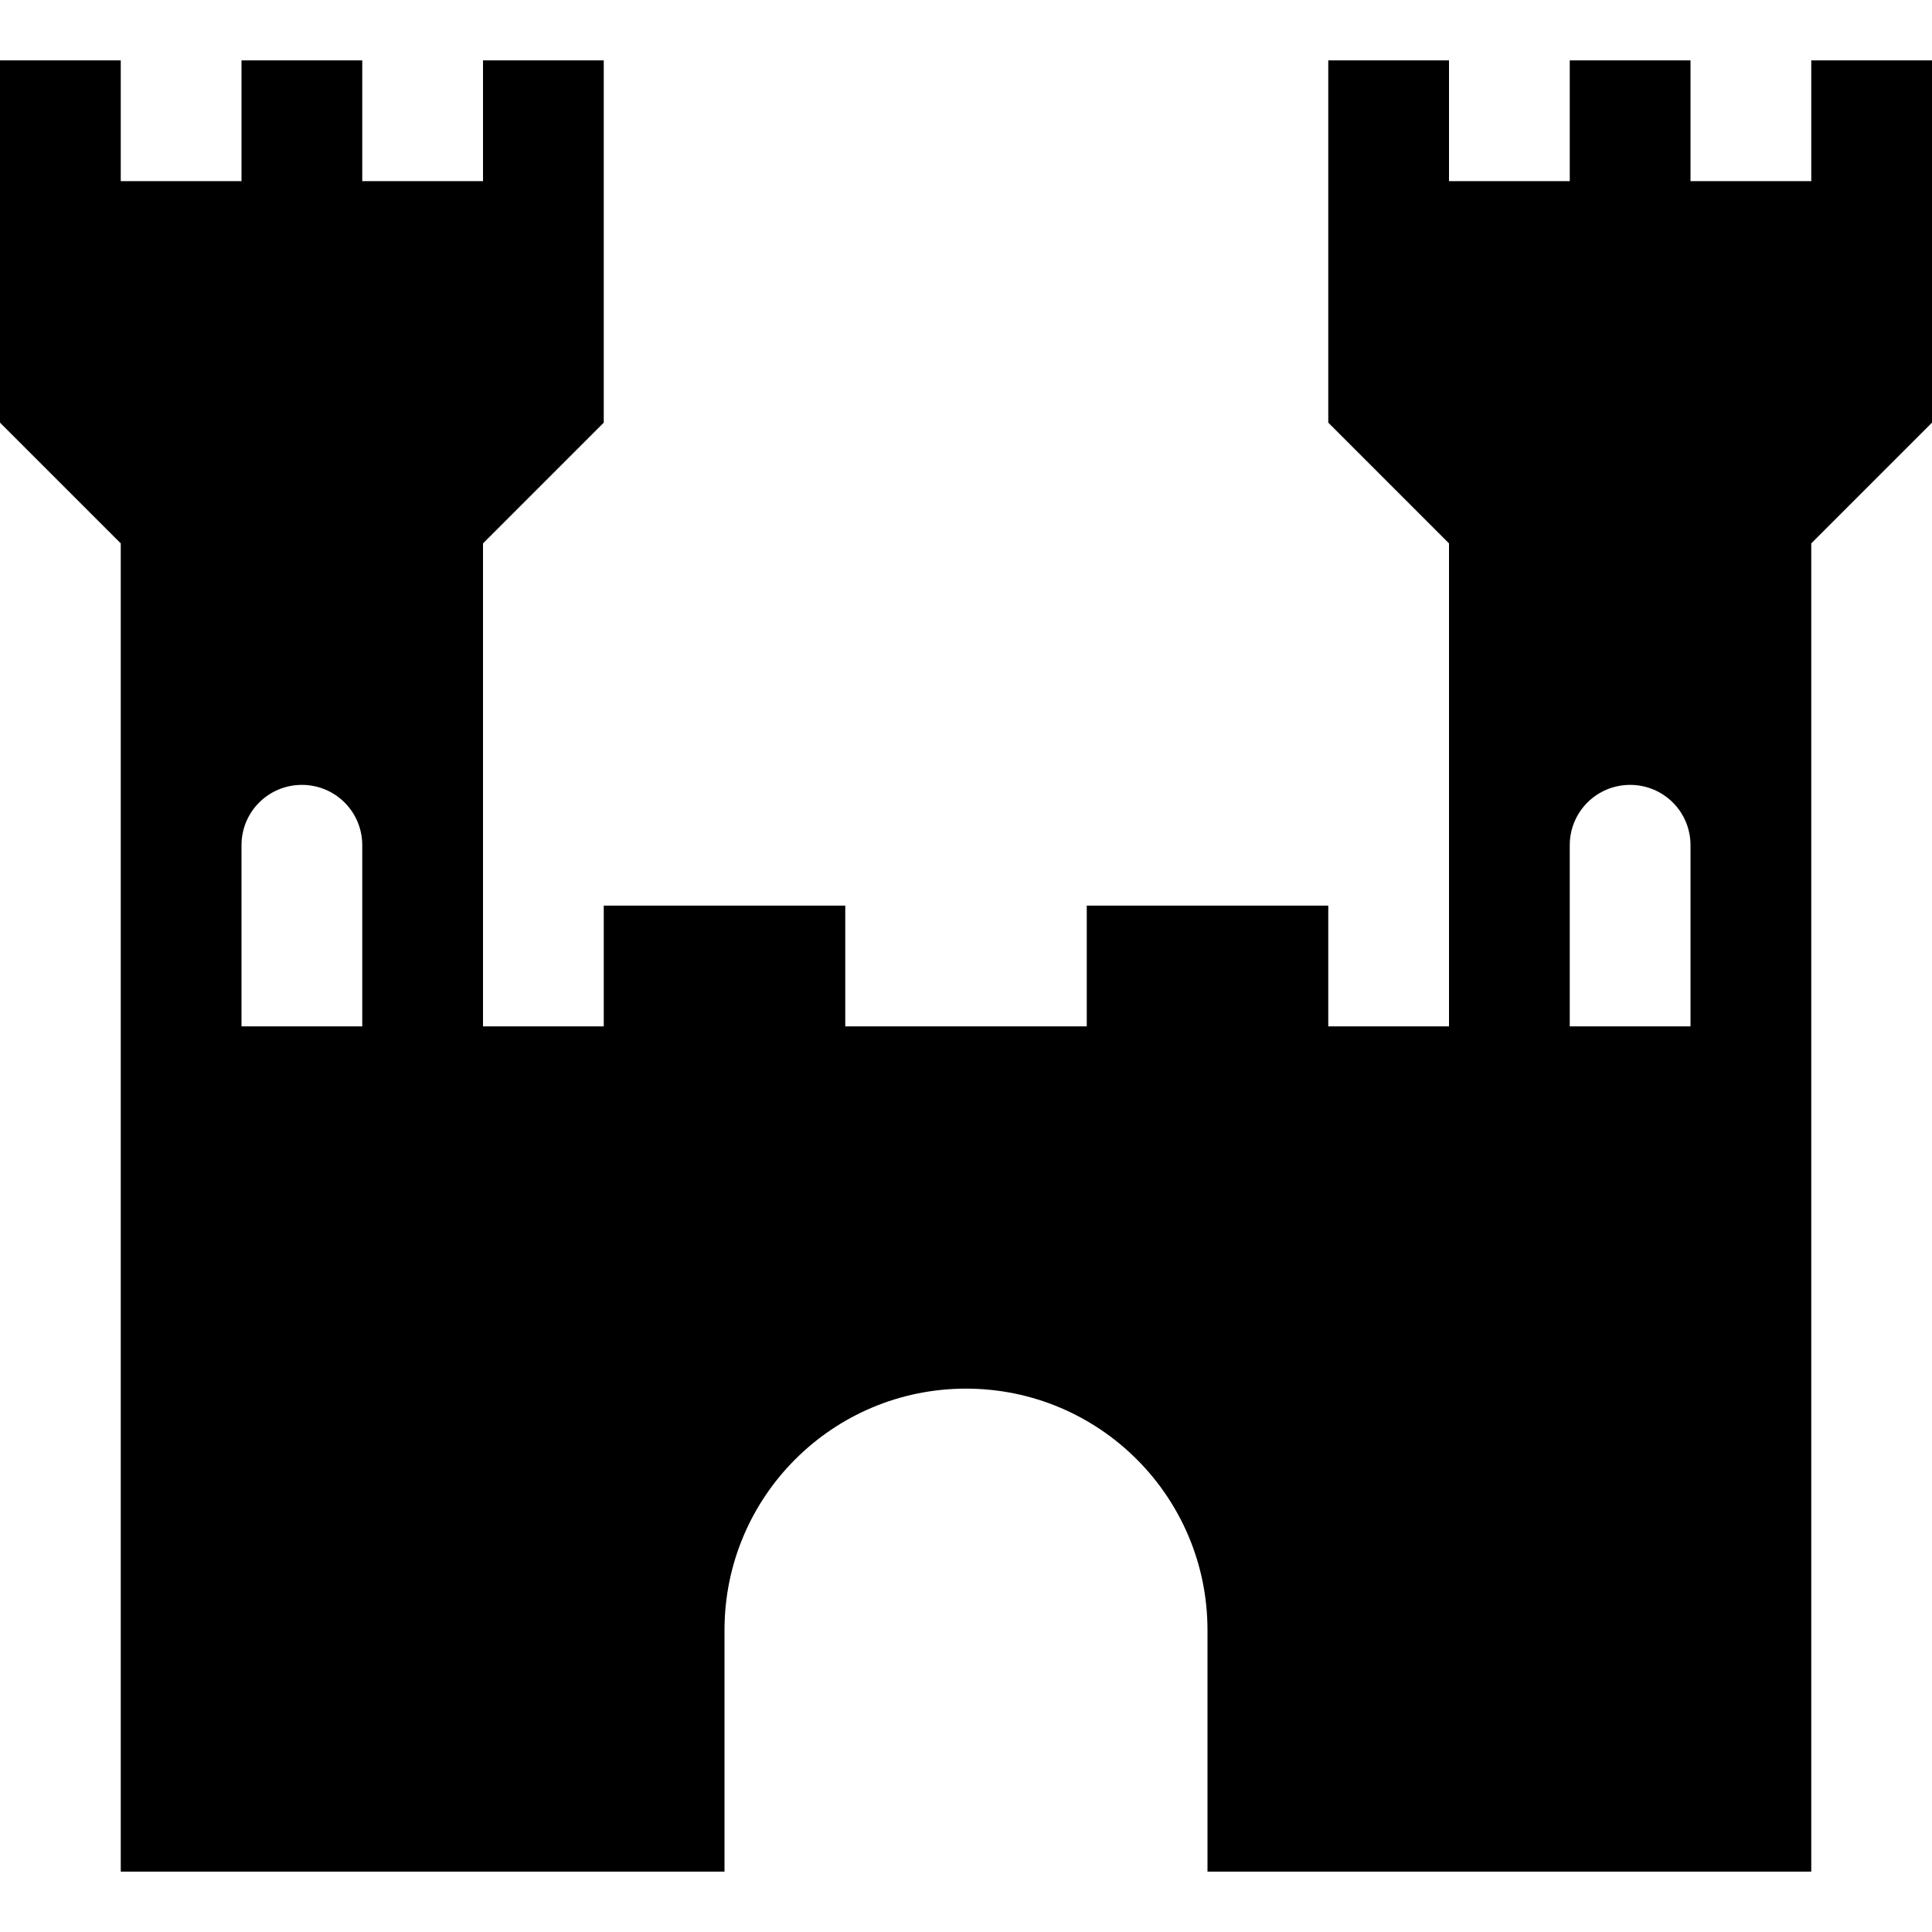
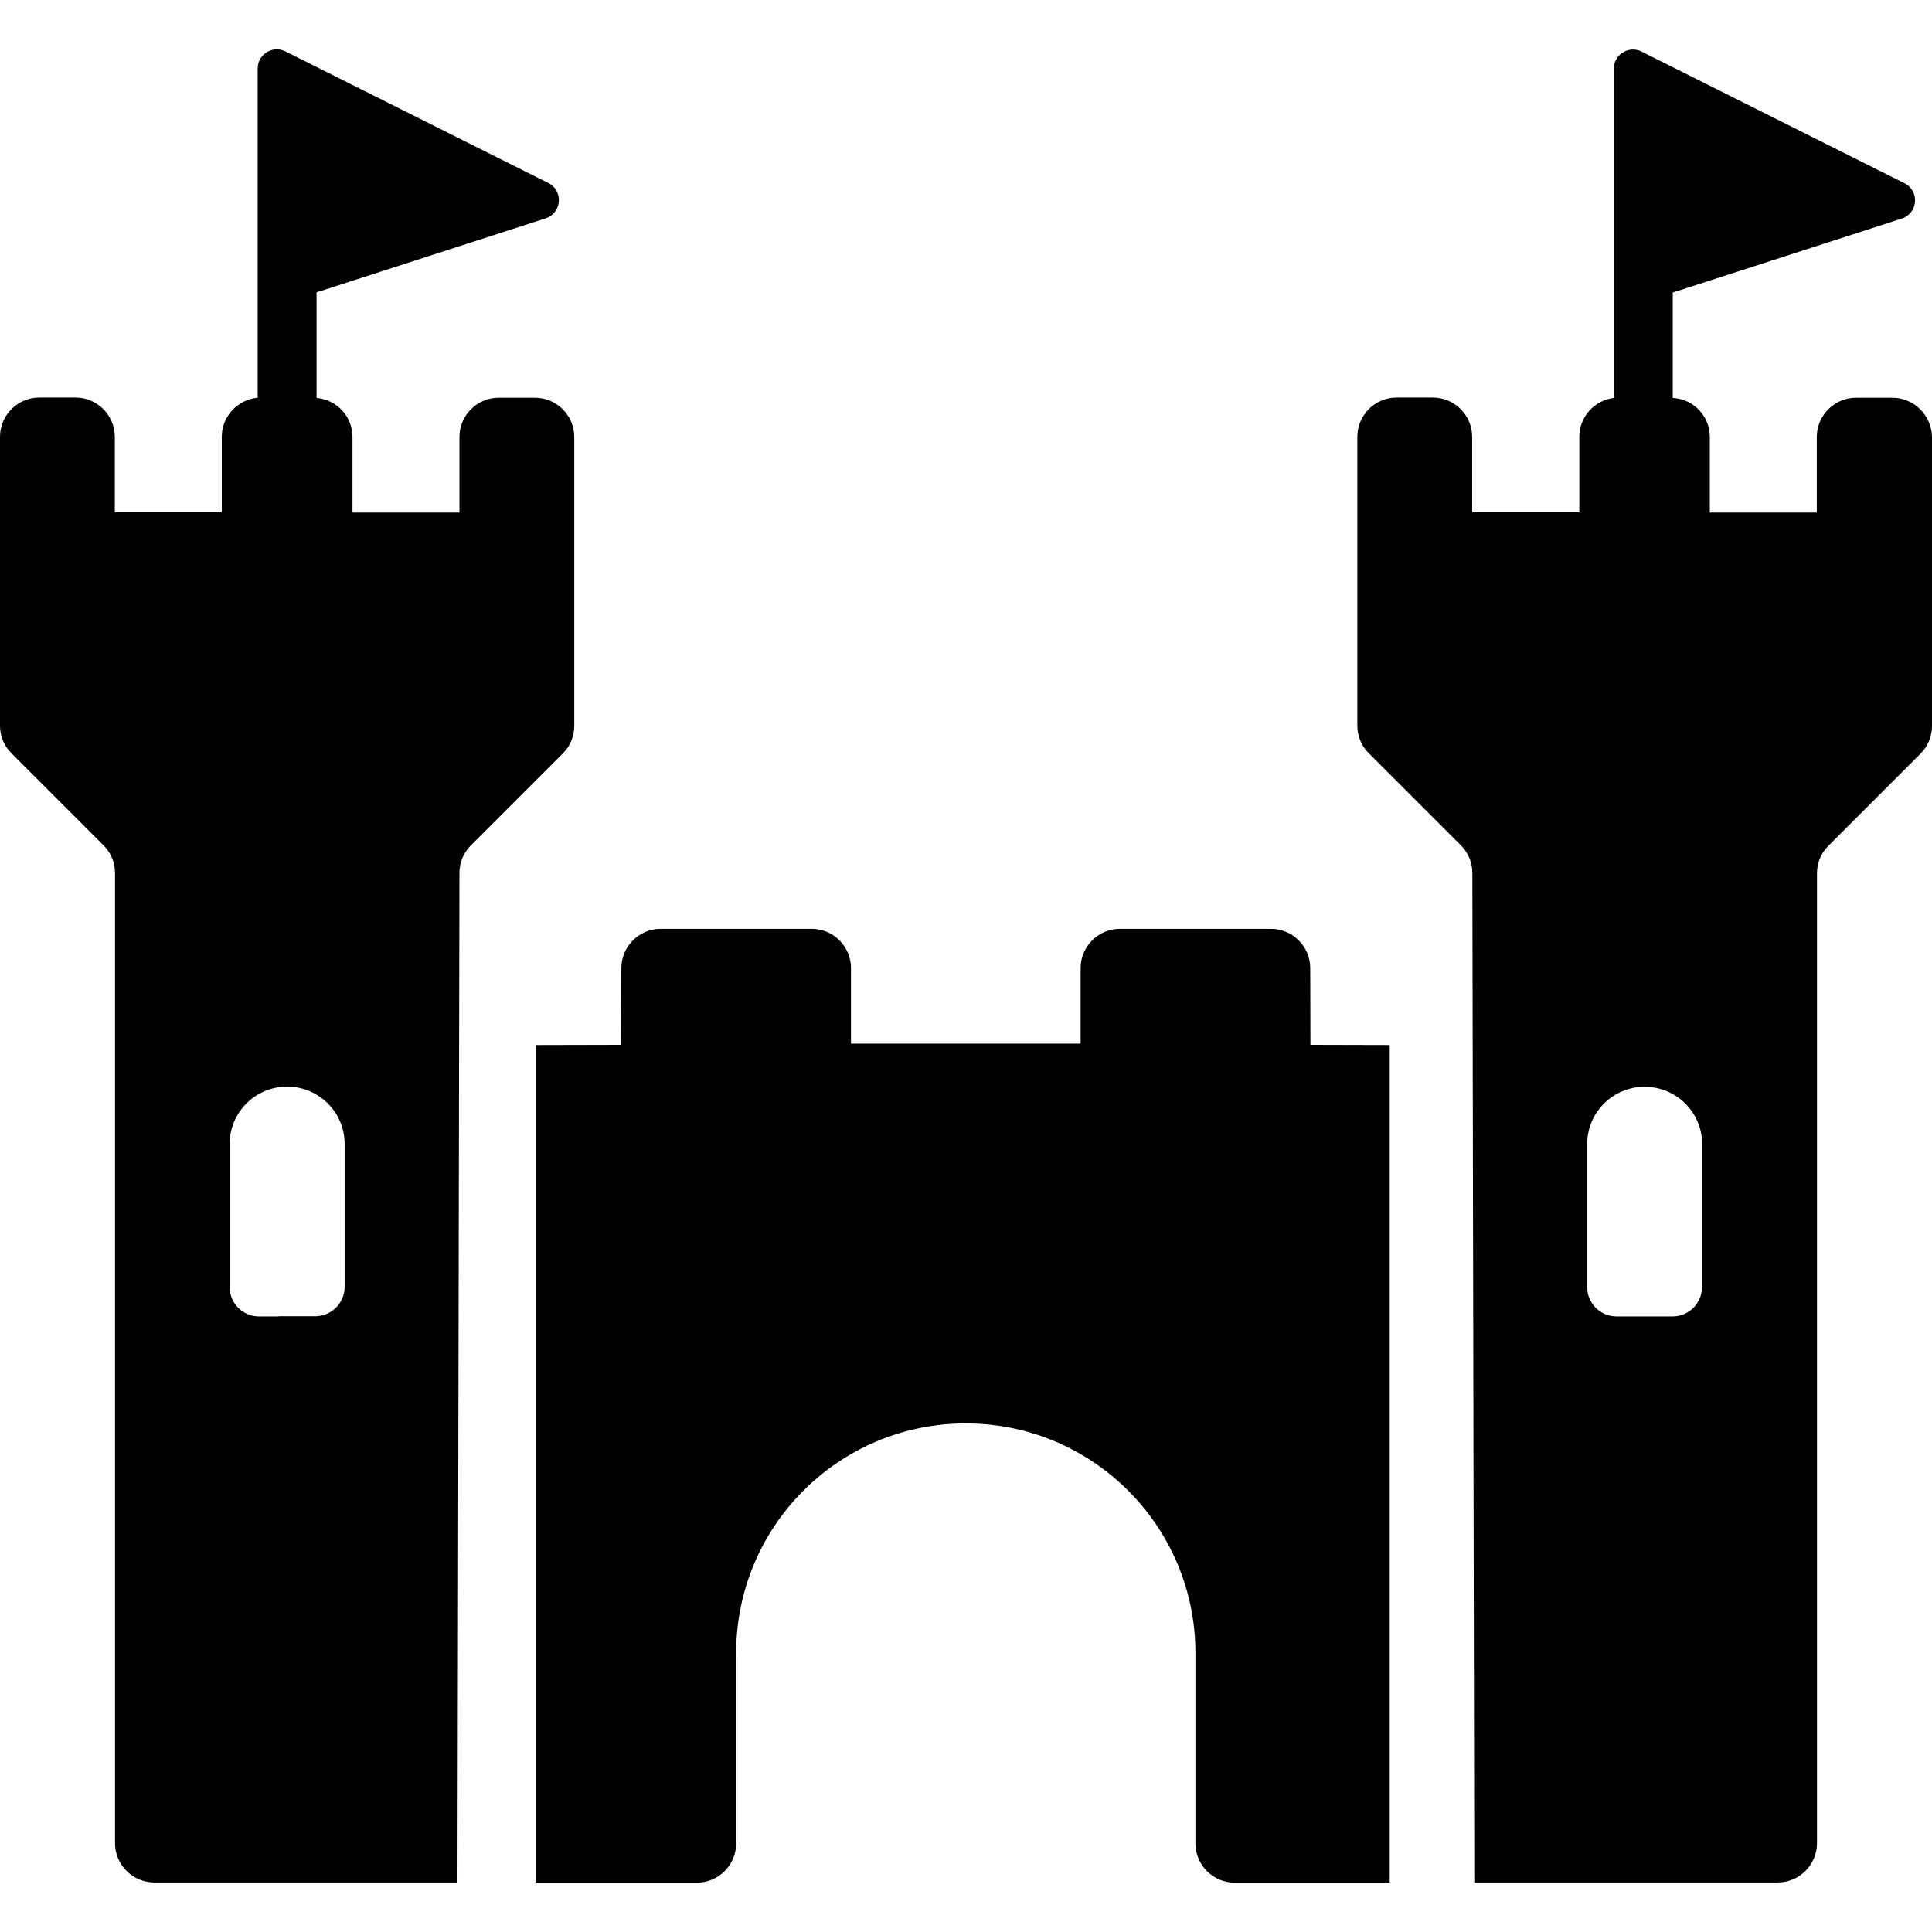
- <svg xmlns="http://www.w3.org/2000/svg" version="1.1" id="Capa_1" x="0px" y="0px" width="485.211px" height="485.211px" viewBox="0 0 485.211 485.211" style="enable-background:new 0 0 485.211 485.211;" xml:space="preserve">
+ <svg xmlns="http://www.w3.org/2000/svg" version="1.1" id="Capa_1" x="0px" y="0px" width="984.4px" height="984.4px" viewBox="0 0 984.4 984.4" style="enable-background:new 0 0 984.4 984.4;" xml:space="preserve">
  <g>
-     <path d="M454.889,15.163v30.327h-30.327V15.163h-30.326v30.327h-30.327V15.163h-30.322v30.327v60.651l30.322,30.326v121.305   h-30.322v-30.327h-60.653v30.327h-60.65v-30.327h-60.654v30.327h-30.324V136.467l30.324-30.326V45.489V15.163h-30.324v30.327   H90.978V15.163H60.651v30.327H30.327V15.163H0v30.327v60.651l30.327,30.326v121.305v212.277h151.628v-60.653   c0-33.523,27.156-60.648,60.651-60.648c33.495,0,60.648,27.125,60.648,60.648v60.653h151.634V257.771V136.467l30.322-30.326V45.489   V15.163H454.889z M60.651,257.771v-45.49c0-8.412,6.781-15.163,15.166-15.163c8.38,0,15.161,6.751,15.161,15.163v45.49H60.651z    M394.235,257.771v-45.49c0-8.412,6.781-15.163,15.163-15.163s15.163,6.751,15.163,15.163v45.49H394.235z" />
+     <path d="M292.6,369.861v-108.7v-38.5c0-11-9-20-20-20h-18.5c-11,0-20,9-20,20v38.5h-54.5v-38.5c0-10.5-8-19-18.3-19.9v-53.8   l116.7-37.7c8.3-2.7,9.2-14.1,1.4-18l-134-67.1c-6.5-3.2-14.1,1.5-14.1,8.7v167.8c-10.2,0.9-18.3,9.5-18.3,19.9v38.5H58.5v-38.5   c0-11-9-20-20-20H20c-11,0-20,9-20,20v38.5v108.7c0,5.3,2.1,10.4,5.9,14.1l46.8,46.8c3.8,3.8,5.9,8.8,5.9,14.1v494.4   c0,11,9,20,20,20h154.5l1-514.4c0-5.3,2.1-10.399,5.9-14.1l46.8-46.8C290.5,380.261,292.6,375.162,292.6,369.861z M142,670.761h-10   c-8.3,0-15-6.7-15-15v-72.8c0-16.2,13.1-29.3,29.3-29.3c1.7,0,3.4,0.2,5,0.399c13.8,2.4,24.3,14.301,24.3,28.801v72.8   c0,8.3-6.7,15-15,15H142V670.761z" />
+     <path d="M964.199,202.662h-18.5c-11,0-20,9-20,20v38.5h-54.5v-38.5c0-10.7-8.398-19.4-18.898-19.9v-53.7L969,111.361   c8.301-2.7,9.199-14.1,1.4-18l-134-67.1c-6.5-3.2-14.1,1.5-14.1,8.7v167.8c-9.9,1.2-17.602,9.6-17.602,19.8v38.5h-54.6v-38.5   c0-11-9-20-20-20h-18.5c-11,0-20,9-20,20v38.5v108.7c0,5.3,2.1,10.4,5.9,14.1l46.801,46.8c3.799,3.8,5.898,8.8,5.898,14.1l1,514.4   h154.602c11,0,20-9,20-20v-494.2c0-5.3,2.1-10.4,5.898-14.1l46.801-46.8c3.801-3.8,5.9-8.8,5.9-14.1v-108.8v-38.5   C984.199,211.562,975.199,202.662,964.199,202.662z M867.199,655.761c0,8.3-6.699,15-15,15h-10h-18.5c-8.299,0-15-6.7-15-15v-72.8   c0-14.5,10.5-26.5,24.301-28.8c1.6-0.3,3.301-0.4,5-0.4c16.199,0,29.301,13,29.301,29.3v72.7H867.199z" />
+     <path d="M667.6,493.261c0-11-9-20-20-20h-77c-11,0-20,9-20,20v38.5h-58.5h-58.5v-38.5c0-11-9-20-20-20h-77c-11,0-20,9-20,20   l-0.1,39.101l-43.4,0.1v426.8h82c11,0,20-9,20-20v-97c0-64.7,52.4-117,117-117c64.599,0,117,52.3,117,117v97c0,11,9,20,20,20h79   v-426.8l-40.4-0.1L667.6,493.261z" />
  </g>
  <g>
</g>
  <g>
</g>
  <g>
</g>
  <g>
</g>
  <g>
</g>
  <g>
</g>
  <g>
</g>
  <g>
</g>
  <g>
</g>
  <g>
</g>
  <g>
</g>
  <g>
</g>
  <g>
</g>
  <g>
</g>
  <g>
</g>
</svg>
